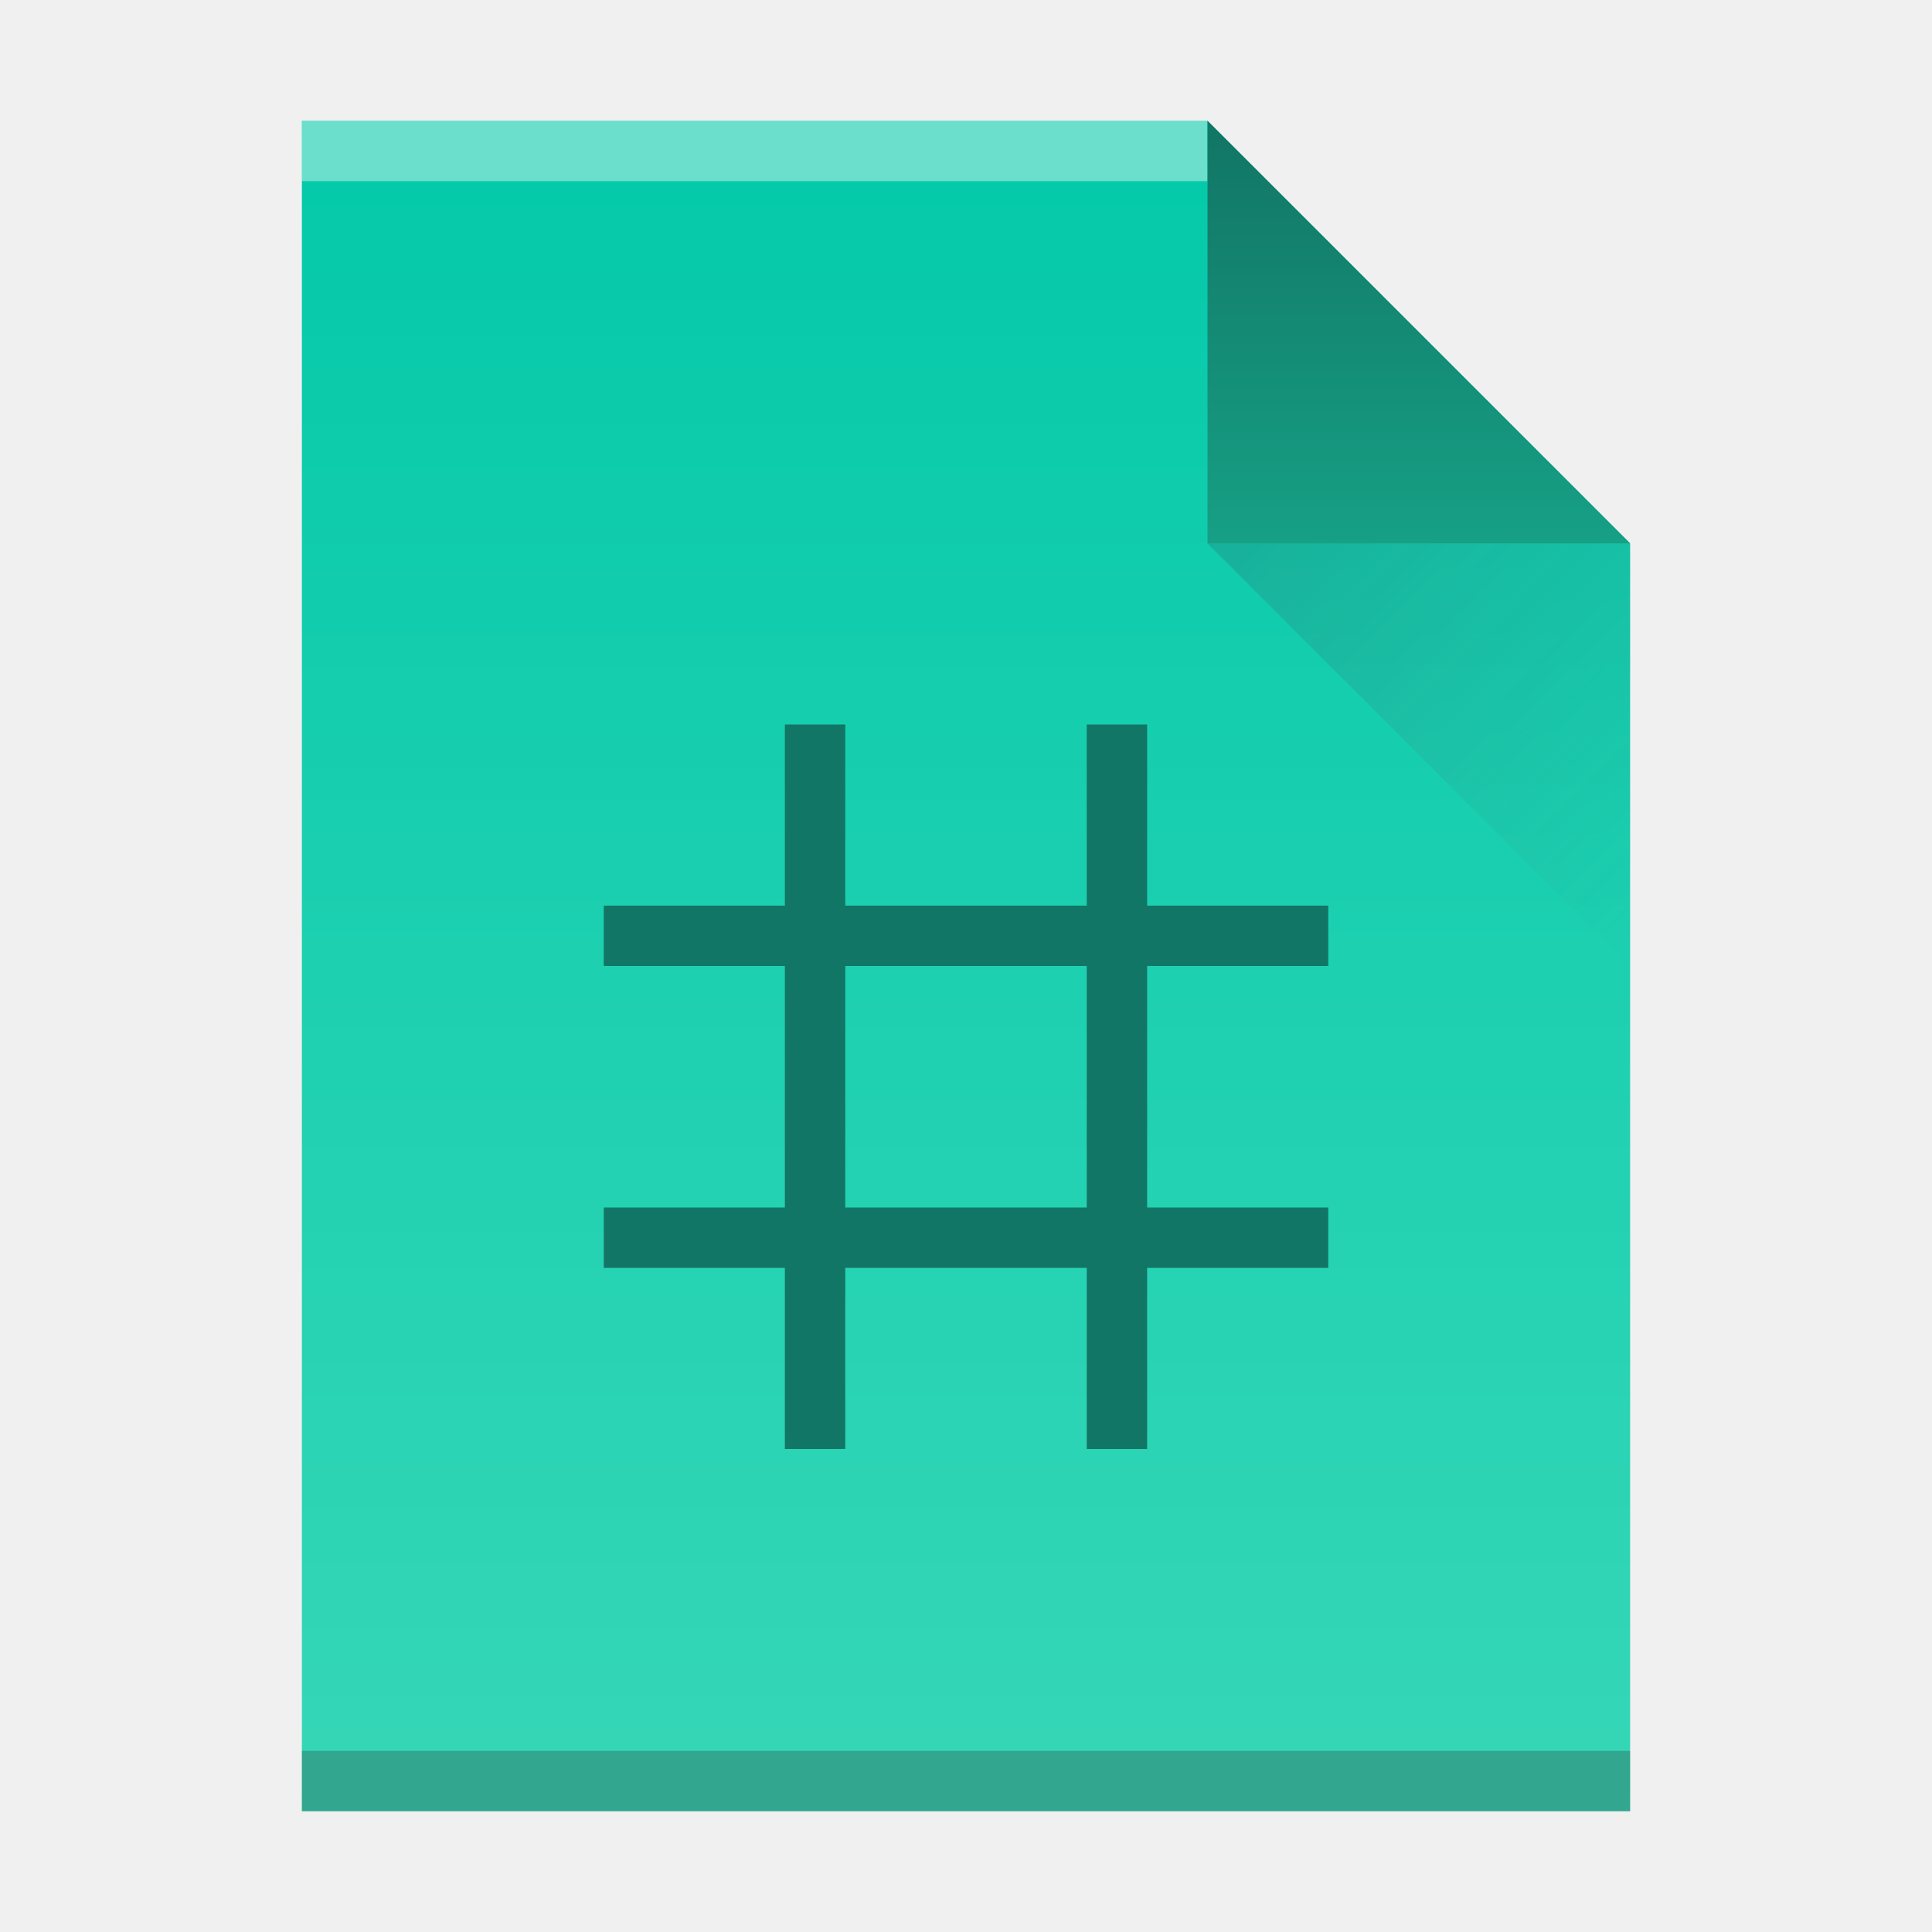
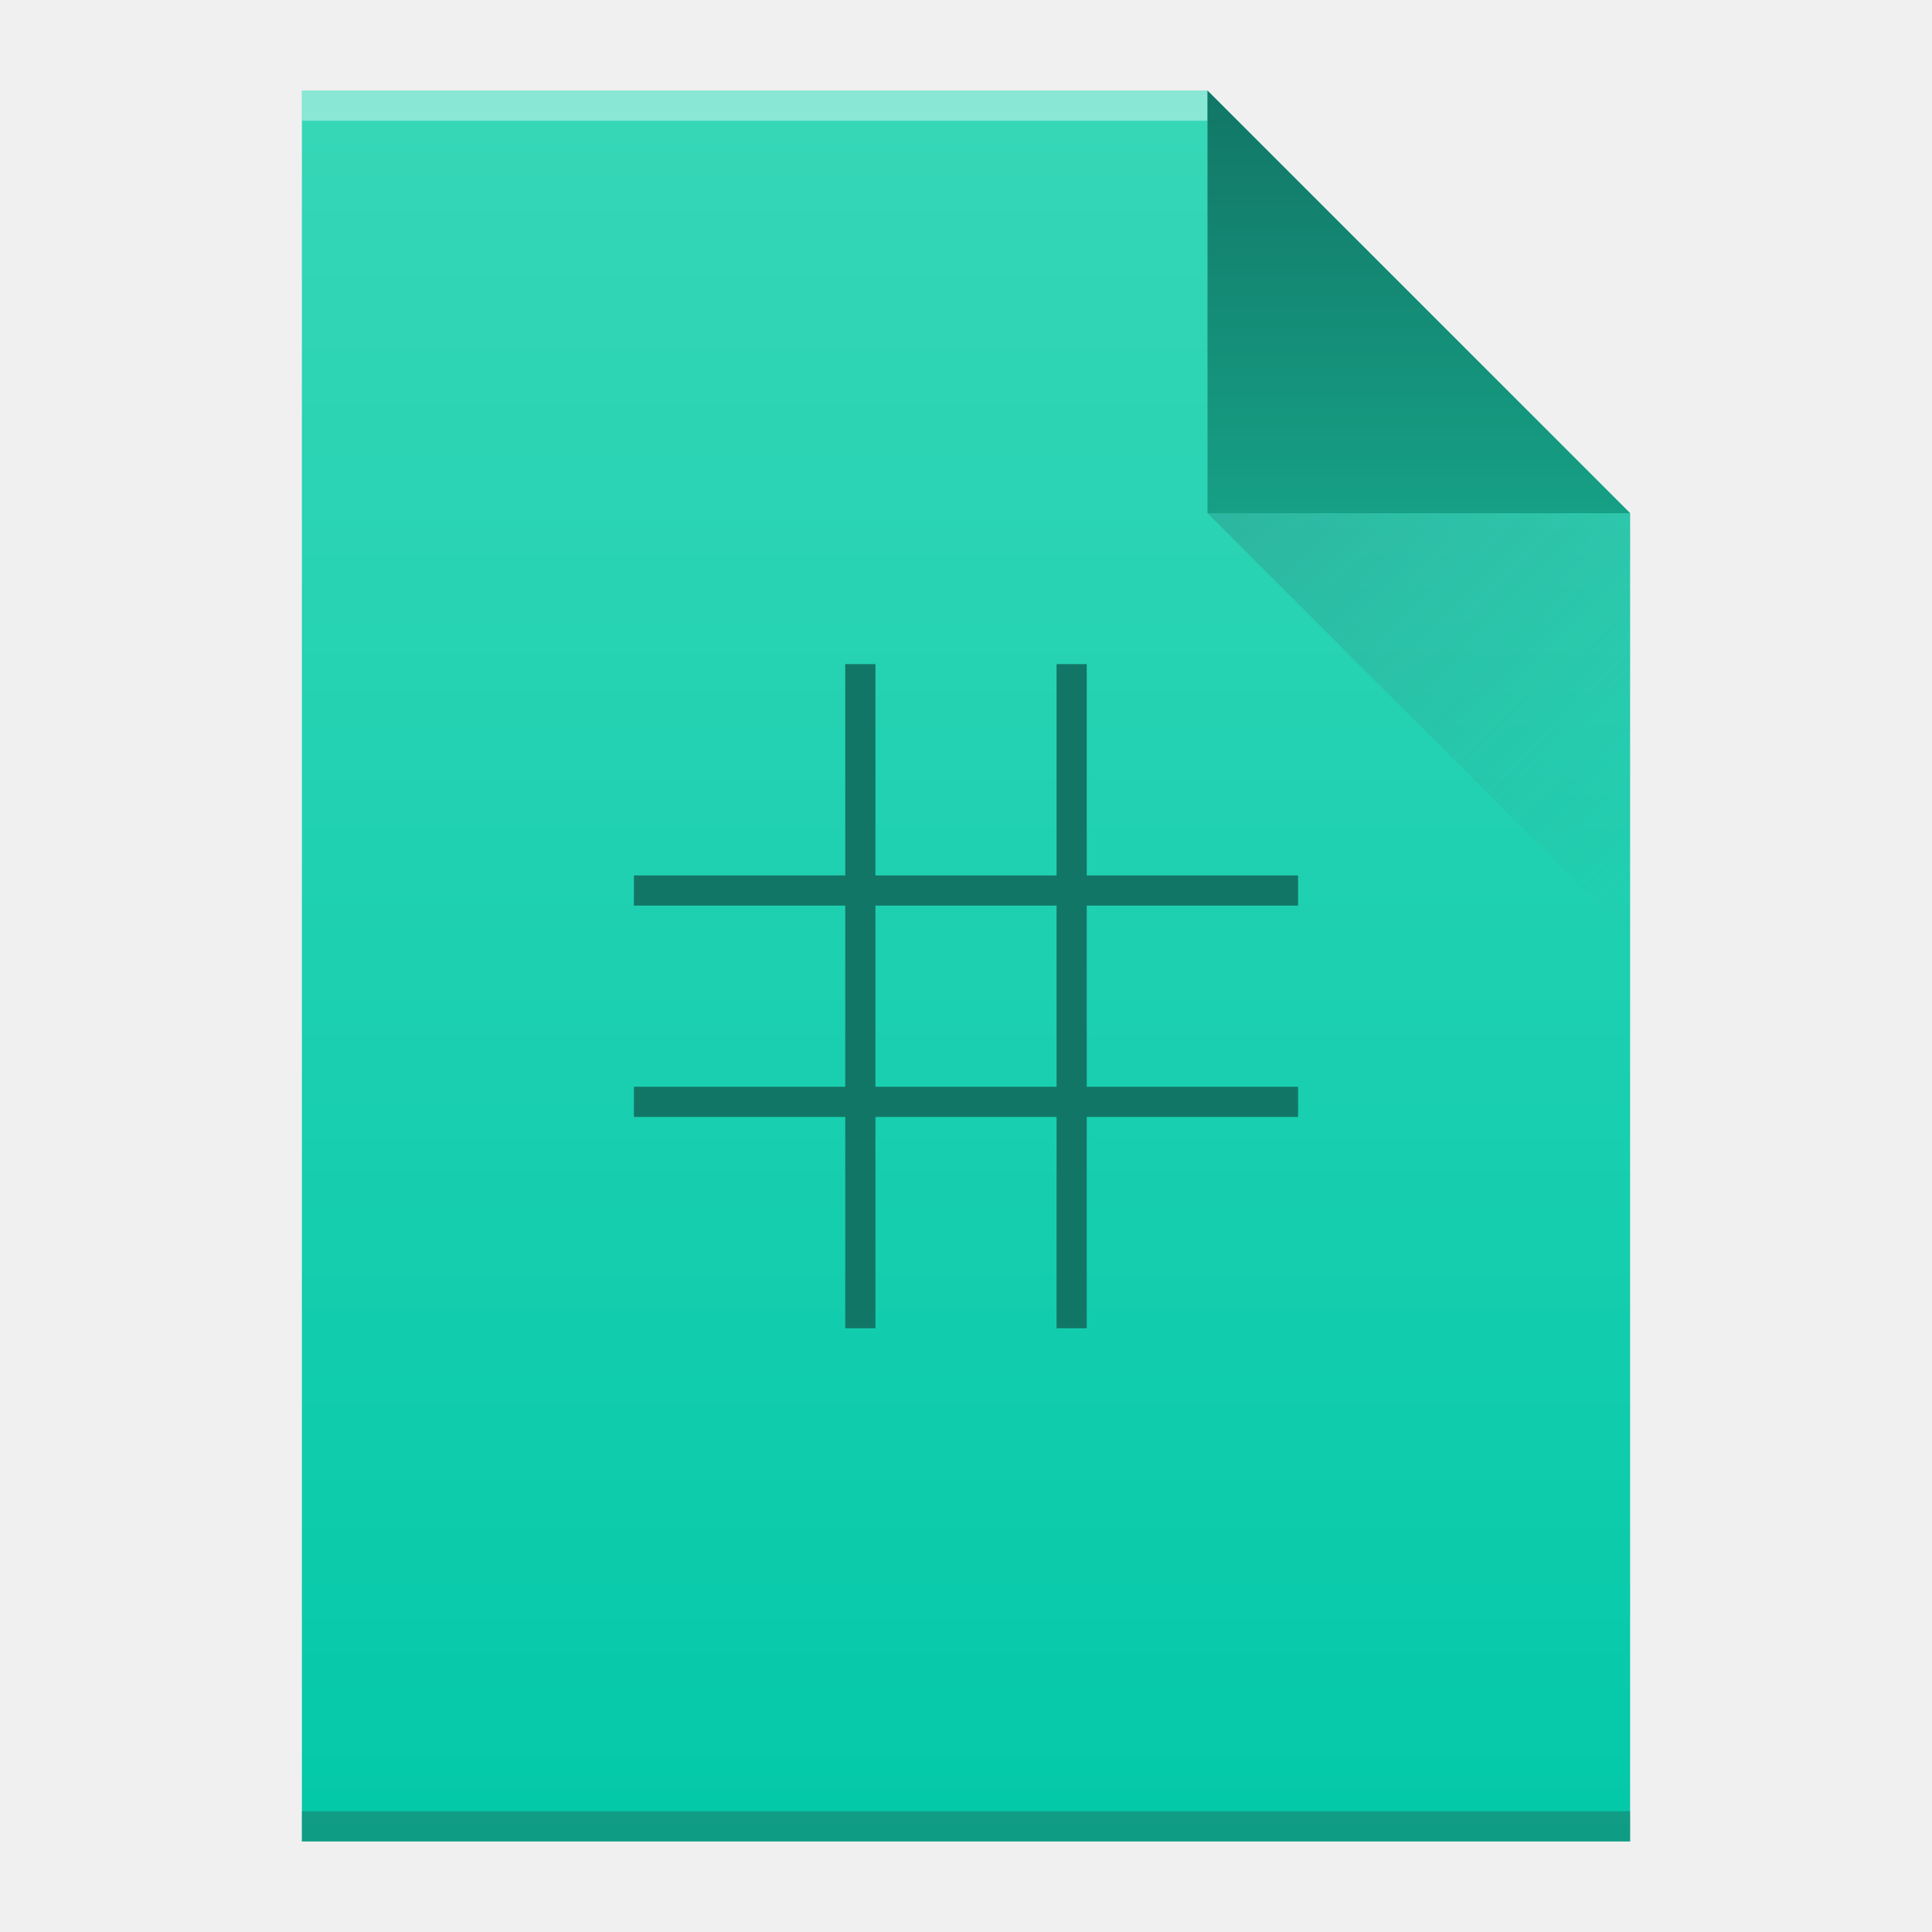
- <svg xmlns="http://www.w3.org/2000/svg" width="32" height="32">
+ <svg xmlns="http://www.w3.org/2000/svg" width="64" viewBox="0 0 64 64" height="64">
  <defs>
-     <linearGradient id="a" y1="61" y2="3" x2="0" gradientUnits="userSpaceOnUse" gradientTransform="matrix(.5 0 0-.48276 384.57 547.25)">
+     <linearGradient id="a" y1="3" y2="61" x2="0" gradientUnits="userSpaceOnUse" gradientTransform="matrix(1 0 0-1 0 64)">
      <stop stop-color="#03c9a9" />
      <stop offset="1" stop-color="#36d7b7" />
    </linearGradient>
-     <linearGradient id="b" y1="518.04" y2="524.8" x2="0" gradientUnits="userSpaceOnUse">
+     <linearGradient id="b" y1="61" y2="47" x2="0" gradientUnits="userSpaceOnUse" gradientTransform="matrix(1 0 0-1 0 64)">
      <stop stop-color="#127666" />
      <stop offset="1" stop-color="#16a085" />
    </linearGradient>
-     <linearGradient id="c" y1="524.8" x1="404.57" y2="531.8" x2="411.57" gradientUnits="userSpaceOnUse">
+     <linearGradient id="c" y1="17" x1="40" y2="31" x2="54" gradientUnits="userSpaceOnUse">
      <stop stop-color="#383e51" />
      <stop offset="1" stop-color="#655c6f" stop-opacity="0" />
    </linearGradient>
  </defs>
-   <g transform="translate(-384.57-515.8)">
-     <path fill="url(#a)" d="m389.57 545.8v-28h15l7 7v21h-7z" />
-     <g transform="scale(1-1)">
-       <rect width="15" x="389.57" y="-518.8" fill="#ffffff" height="1" fill-opacity=".412" />
-       <rect width="22" x="389.57" y="-545.8" fill="#2e3132" height="1" fill-opacity=".294" />
-     </g>
-     <g fill-rule="evenodd">
-       <path fill="url(#b)" d="m411.57 524.8l-7-7v7z" />
-       <path opacity=".2" fill="url(#c)" d="m411.57 531.8l-7-7h7z" />
-     </g>
-     <path fill="#127666" d="m397.57 527.8v3h-3v1h3v4h-3v1h3v3h1v-3h4v3h1v-3h3v-1h-3v-4h3v-1h-3v-3h-1v3h-4v-3zm1 4h4v4h-4z" />
+   <path fill="url(#a)" d="m10 61v-58h30l14 14v44h-14z" />
+   <g transform="scale(1-1)">
+     <rect width="30" x="10" y="-4" fill="#ffffff" height="1" fill-opacity=".412" />
+     <rect width="44" x="10" y="-61" fill="#2e3132" height="1" fill-opacity=".294" />
  </g>
+   <g fill-rule="evenodd">
+     <path fill="url(#b)" d="m54 17l-14-14v14z" />
+     <path opacity=".2" fill="url(#c)" d="m40 17l14 14v-14z" />
+   </g>
+   <path fill="#127666" d="m28 22v7h-7v1h7v6h-7v1h7v7h1v-7h6v7h1v-7h7v-1h-7v-6h7v-1h-7v-7h-1v7h-6v-7zm1 8h6v6h-6z" />
</svg>
